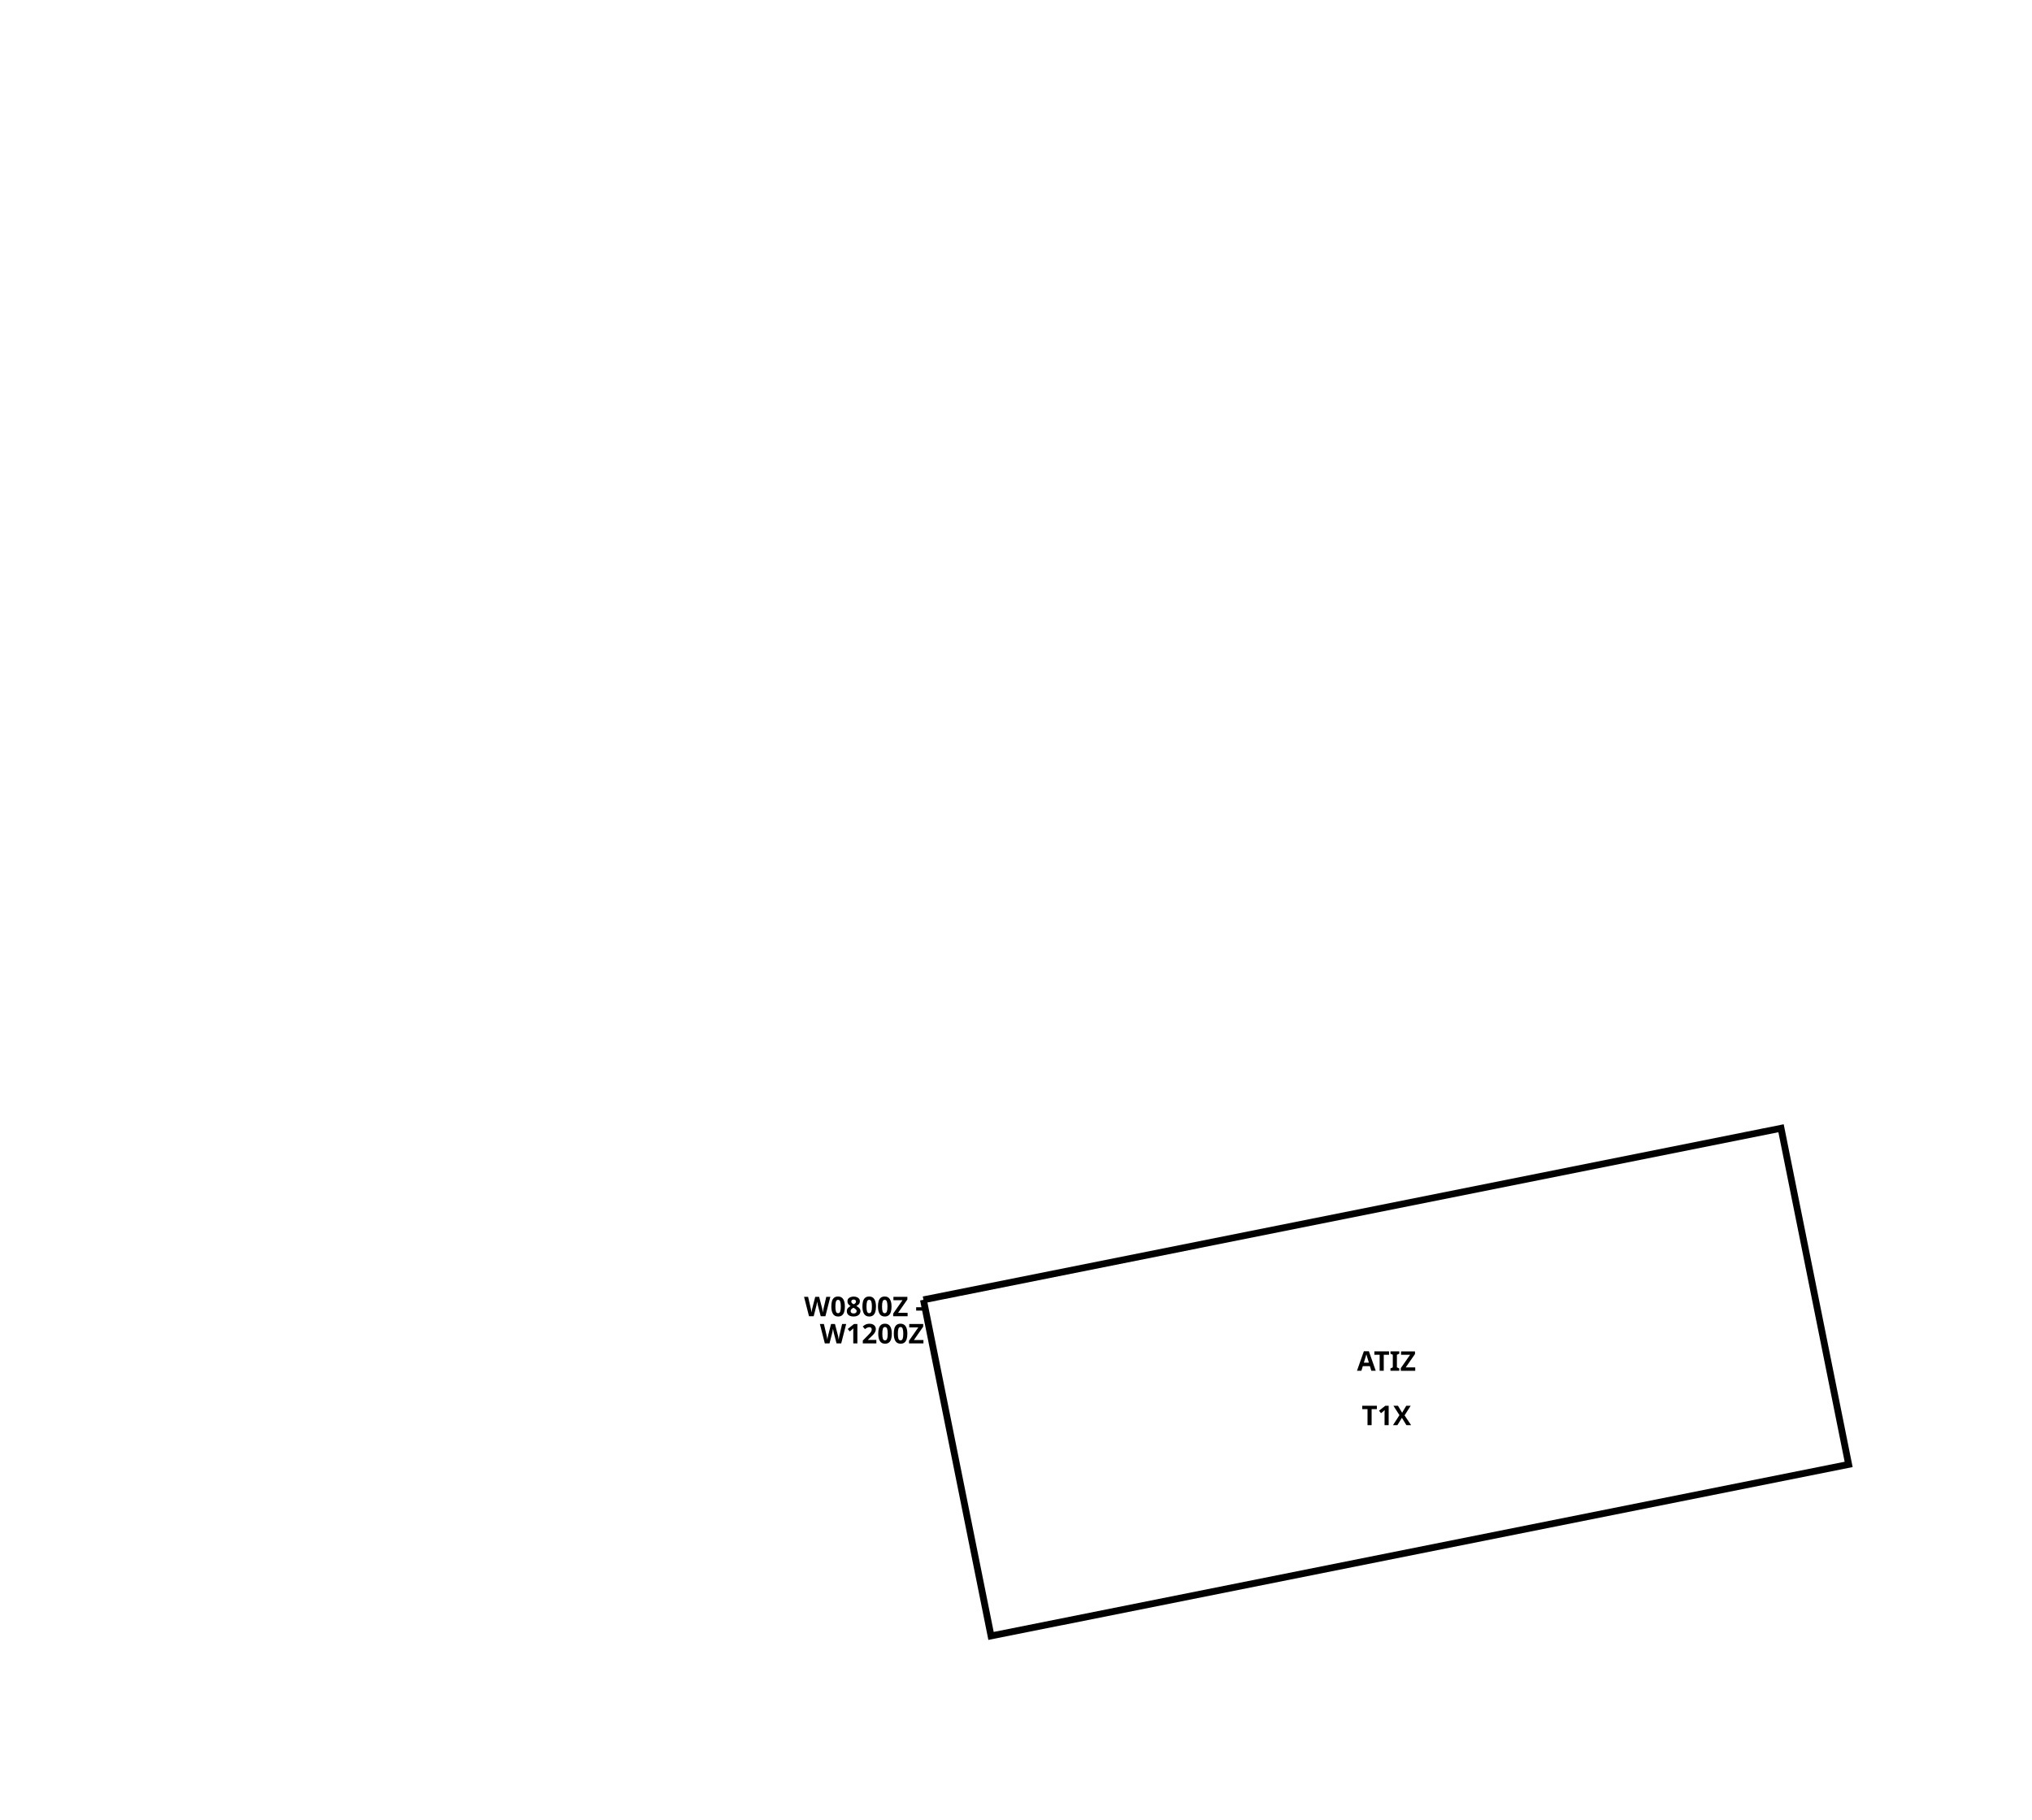
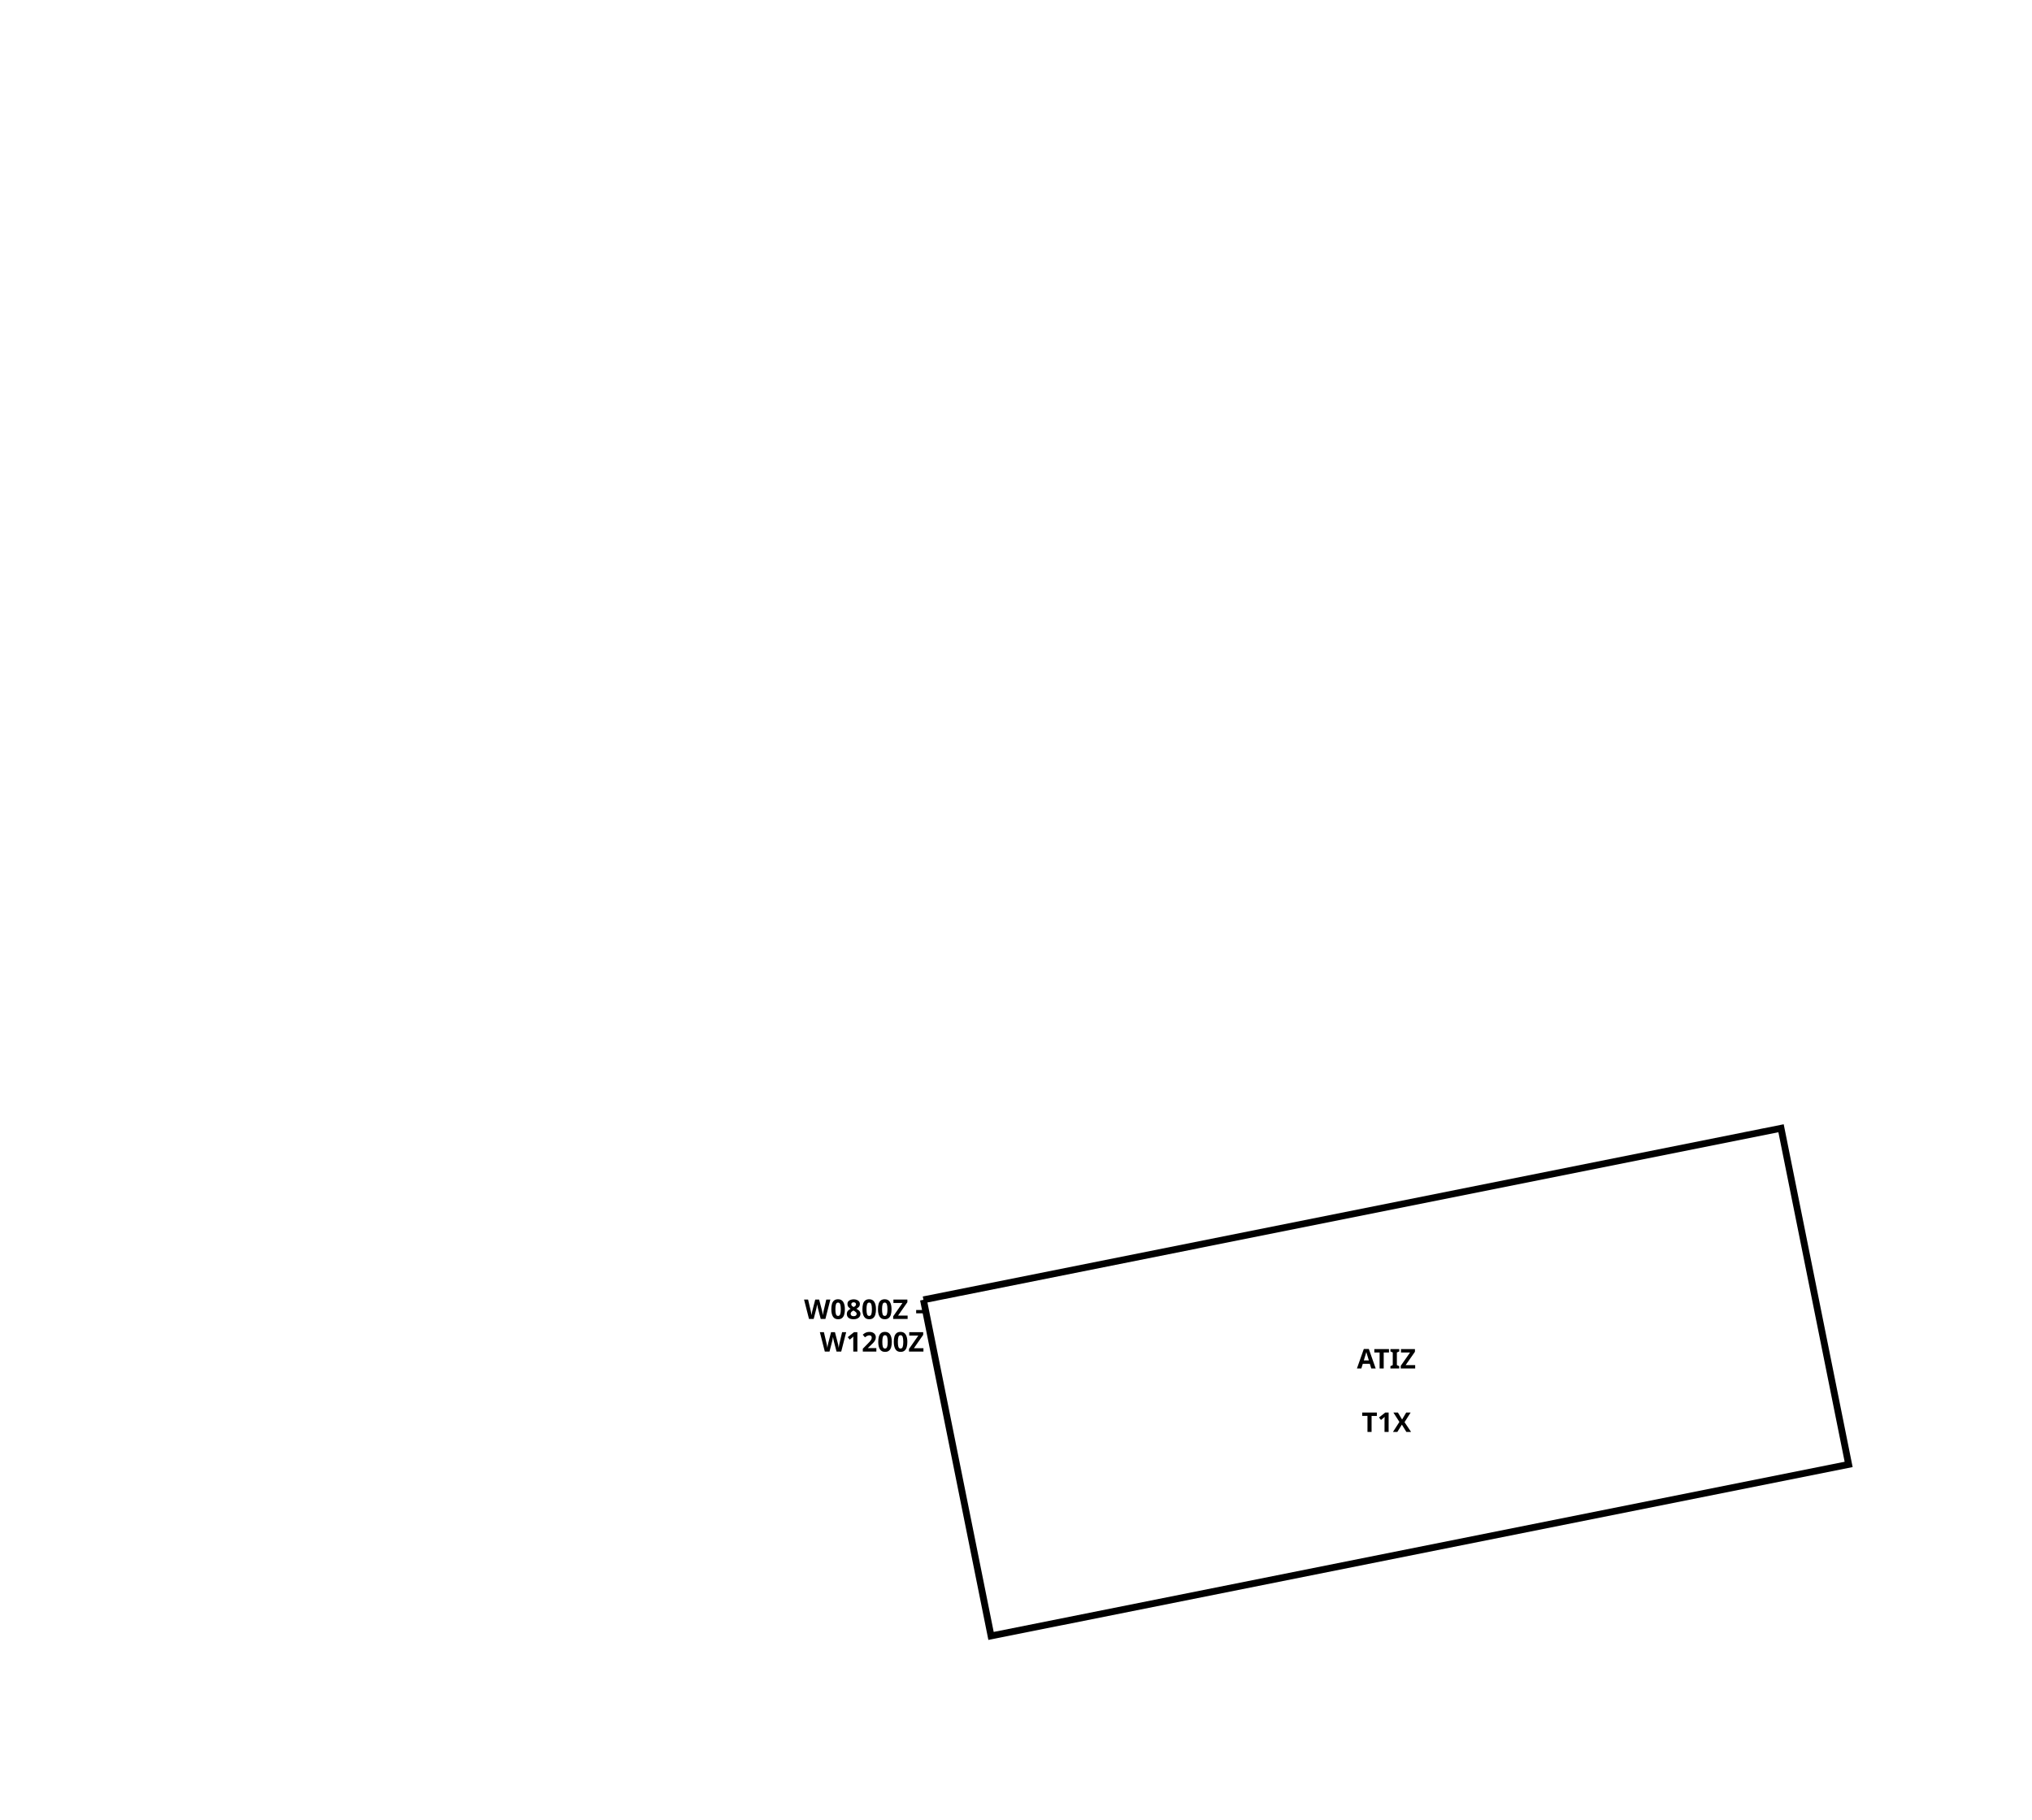
<svg xmlns="http://www.w3.org/2000/svg" width="897" height="803" viewBox="0 0 897 803">
  <polyline points="407.64,573.74 437.48,722.1 816.06,646.4 786.22,498.02 407.64,573.74" fill="none" stroke="#000000ff" stroke-width="3" stroke-linejoin="miter" stroke-linecap="butt" />
-   <text transform="translate(612.02 616.01) rotate(0.03)" x="0" y="-15.6" text-anchor="middle" dominant-baseline="central" font-family="PT Sans" font-size="12" font-weight="bold">ATIZ</text>
-   <text transform="translate(612.02 616.01) rotate(0.03)" x="0" y="8.4" text-anchor="middle" dominant-baseline="central" font-family="PT Sans" font-size="12" font-weight="bold">T1X</text>
-   <text transform="translate(407.93 585.93) rotate(0)" x="0" y="-9.6" text-anchor="end" dominant-baseline="central" font-family="PT Sans" font-size="12" font-weight="bold">W0800Z - </text>
-   <text transform="translate(407.93 585.93) rotate(0)" x="0" y="2.4" text-anchor="end" dominant-baseline="central" font-family="PT Sans" font-size="12" font-weight="bold">W1200Z </text>
+   <text transform="translate(613.35 609.72) rotate(0.03)" x="-1.35" y="-10.32" text-anchor="middle" dominant-baseline="central" font-family="PT Sans" font-size="12" font-weight="bold">ATIZ</text>
+   <text transform="translate(607.96 610.8) rotate(0.03)" x="4.05" y="16.6" text-anchor="middle" dominant-baseline="central" font-family="PT Sans" font-size="12" font-weight="bold">T1X</text>
+   <text transform="translate(407.93 588.34) rotate(0)" x="0" y="-10.8" text-anchor="end" dominant-baseline="central" font-family="PT Sans" font-size="12" font-weight="bold">W0800Z - </text>
+   <text transform="translate(407.93 588.34) rotate(0)" x="0" y="3.6" text-anchor="end" dominant-baseline="central" font-family="PT Sans" font-size="12" font-weight="bold">W1200Z </text>
</svg>
